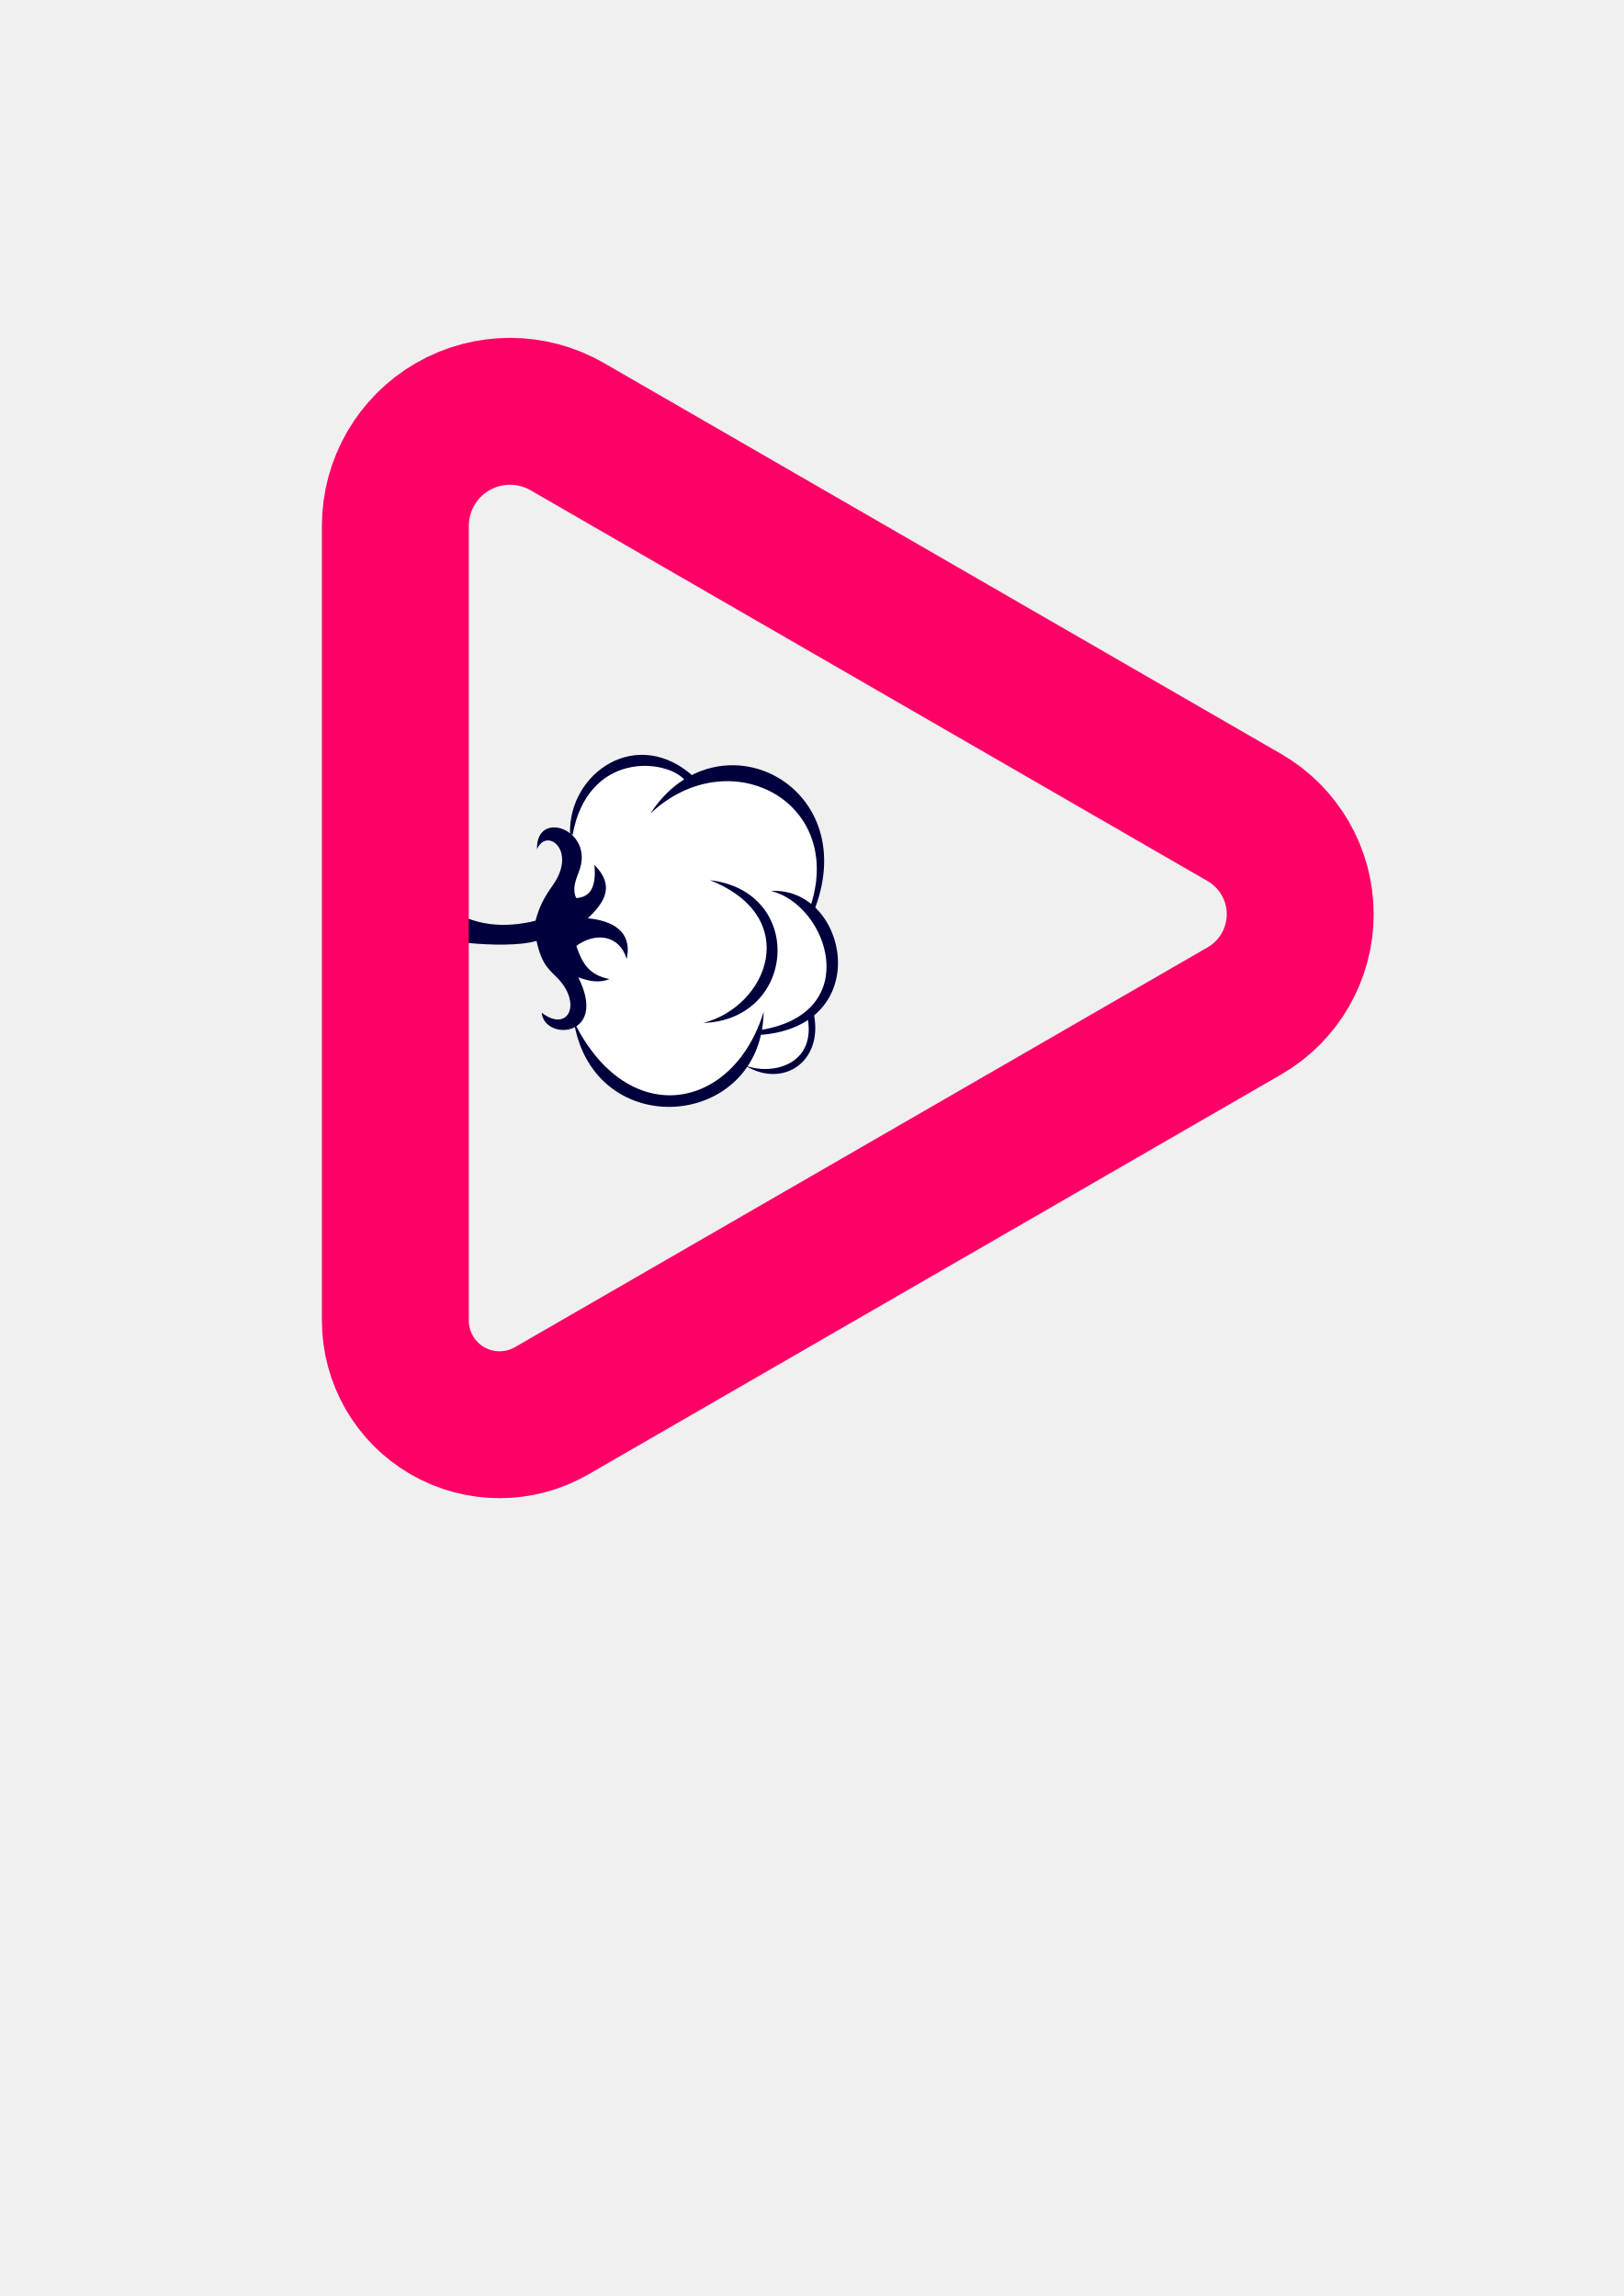
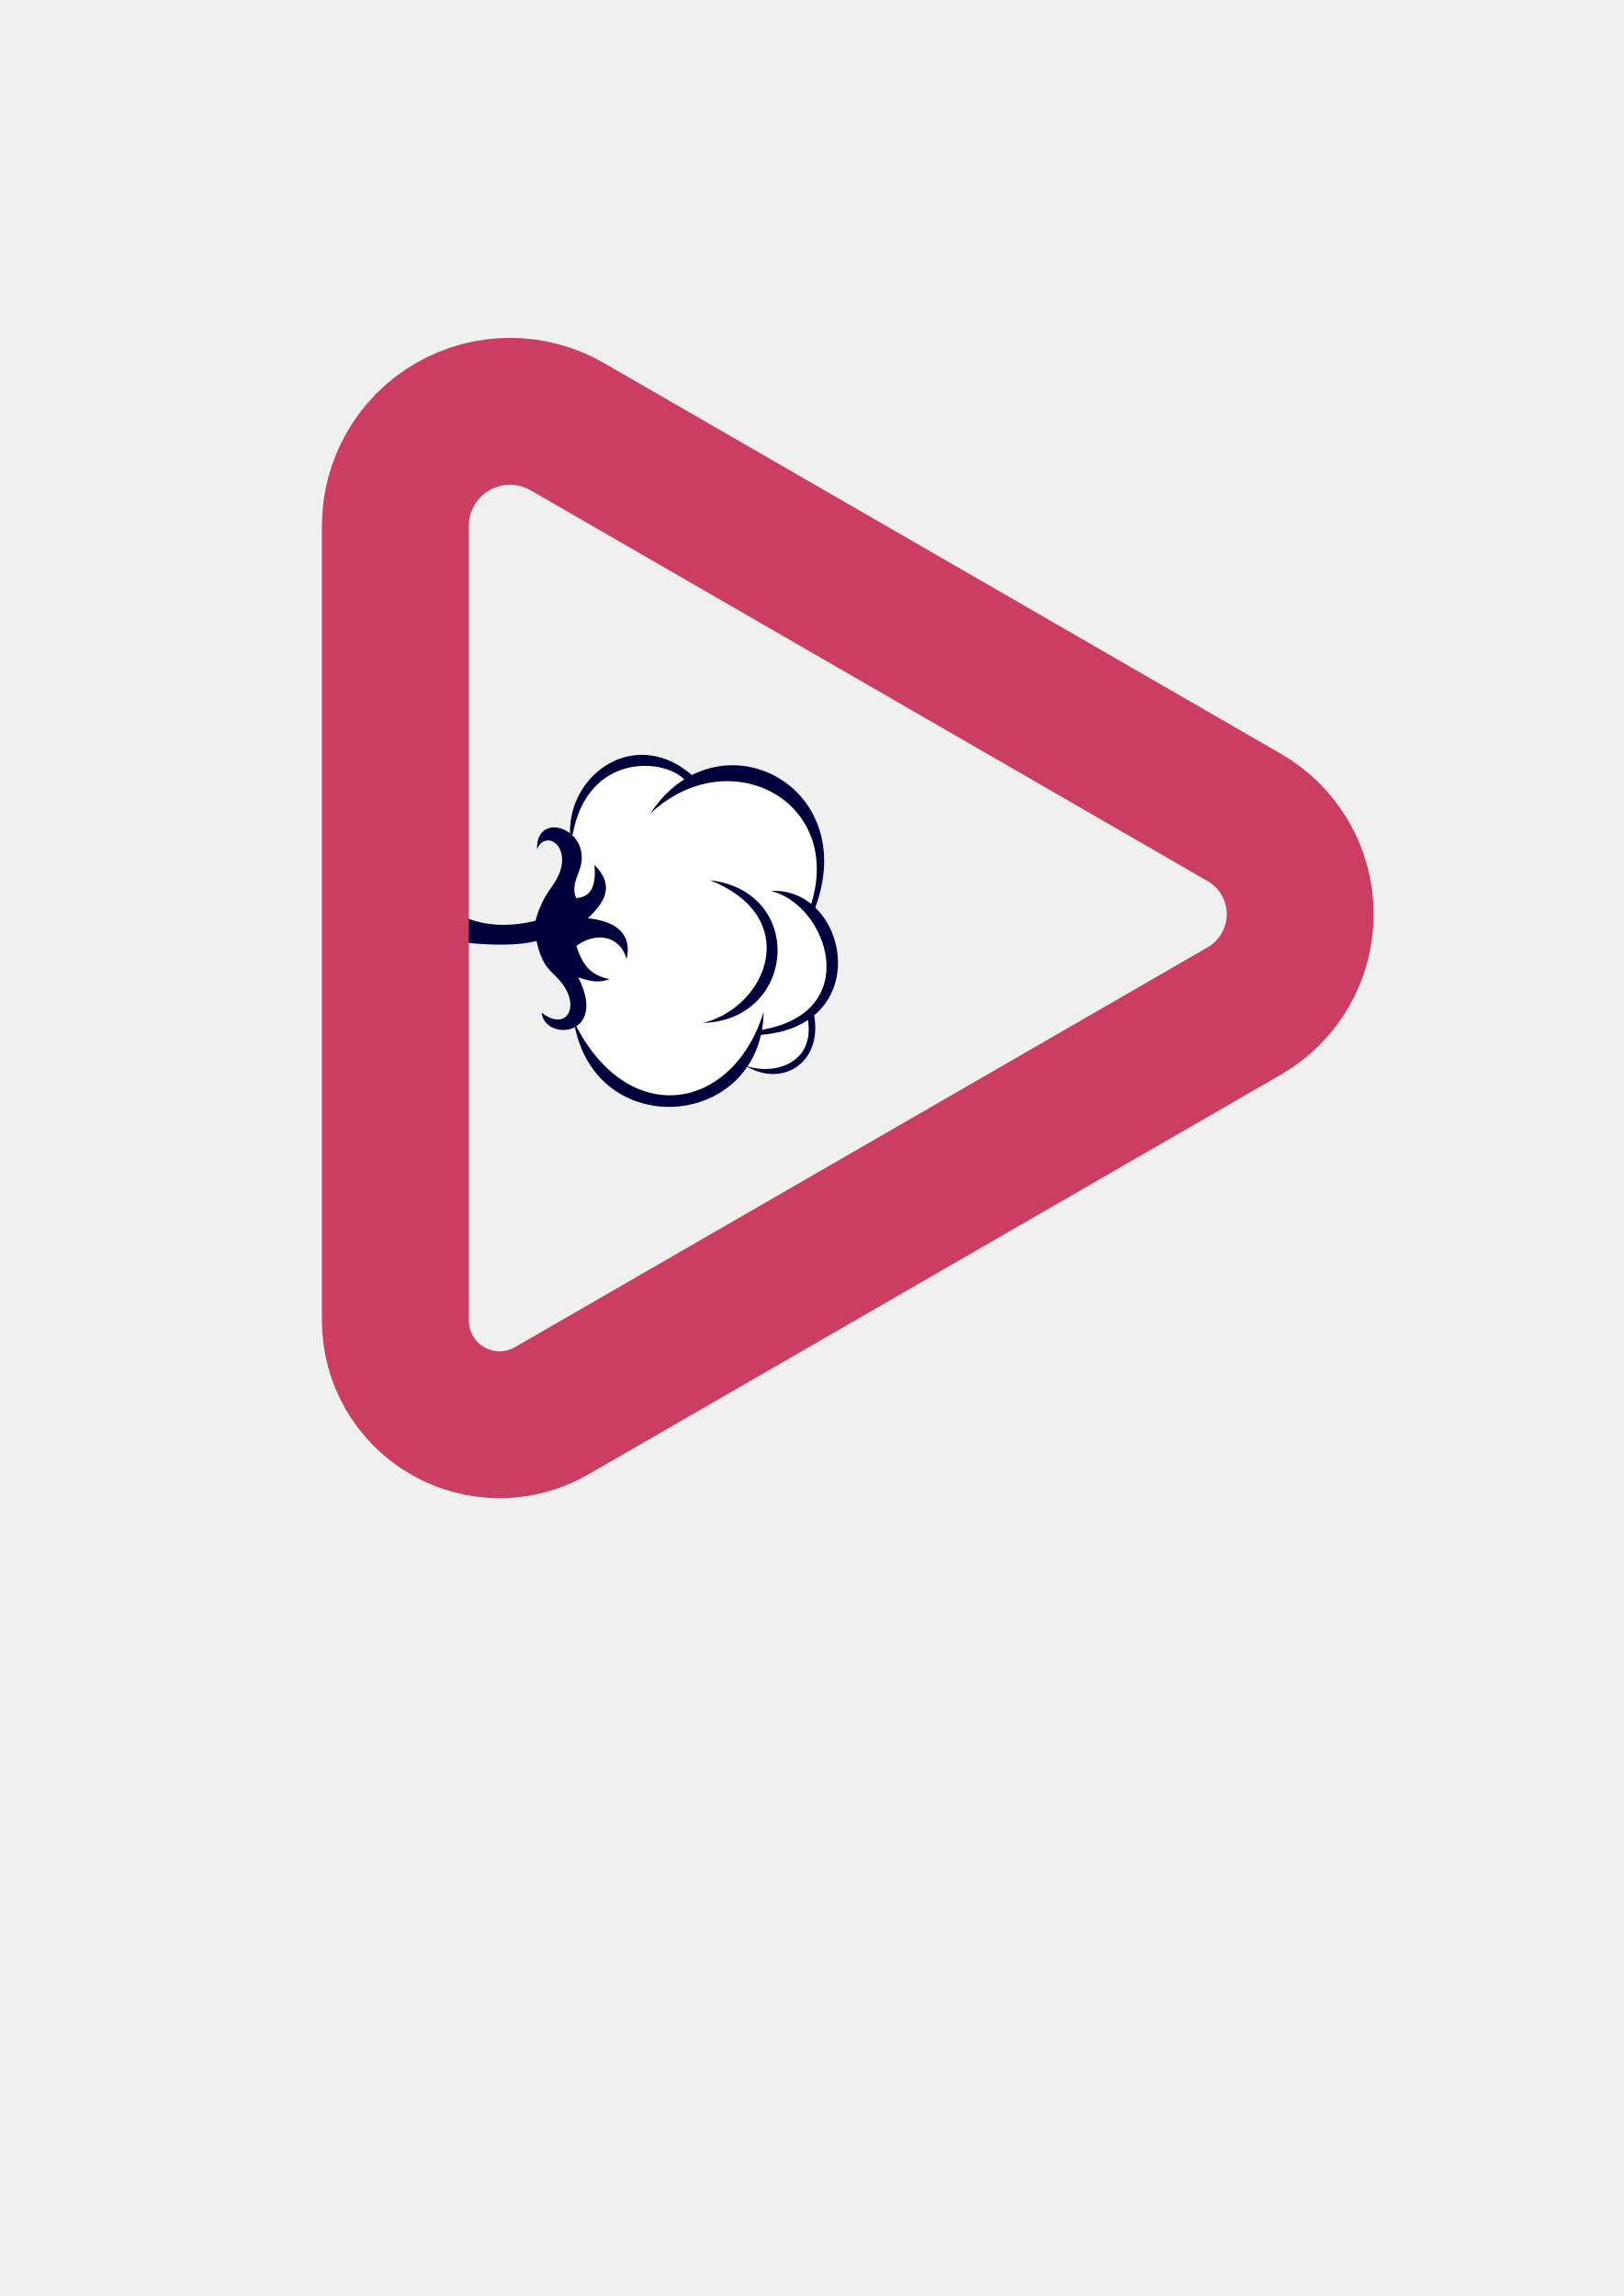
<svg xmlns="http://www.w3.org/2000/svg" width="210mm" height="297mm" viewBox="0 0 210 297" version="1.1" id="svg1" xml:space="preserve">
  <defs id="defs1" />
  <path style="fill:#ffffff;fill-opacity:1;stroke:none;stroke-opacity:1;stroke-width:0.19;stroke-linecap:round;stroke-linejoin:miter;stroke-dasharray:none;paint-order:fill markers stroke" d="m 74.325,107.741 c -0.821,7.747 -0.473,16.143 0.261,24.753 3.33,13.007 16.372,11.879 22.017,5.407 5.378,1.942 9.35,-1.368 8.208,-6.188 4.663,-5.344 3.756,-10.01 0.261,-14.135 5.321,-17.481 -11.469,-20.508 -15.634,-16.741 -5.862,-5.823 -14.642,-2.626 -15.112,6.905 z" id="path9" />
  <g id="layer1">
    <g id="g8" style="fill:#00003c;fill-opacity:1;stroke:none;stroke-opacity:1" transform="translate(68.47571,4.914121)">
      <path style="fill:#00003c;fill-opacity:1;stroke:none;stroke-width:0.2;stroke-linecap:round;stroke-linejoin:miter;stroke-dasharray:none;stroke-opacity:1;paint-order:fill markers stroke" d="m -8.077,113.856 0.065,3.2 c 2.928,0.298 6.814,0.376 8.924,-0.261 0.738,3.377 1.819,3.793 2.943,5.054 2.887,3.24 1.077,6.802 -2.275,4.239 0.388,3.725 8.647,3.162 4.731,-4.576 1.293,0.431 2.53,0.812 4.04,0.229 -2.601,-0.545 -3.473,-1.912 -4.293,-4.294 2.496,-1.833 5.603,-1.426 6.514,1.694 0.645,-2.822 -0.818,-4.851 -5.016,-5.276 2.122,-2.026 3.577,-4.151 0.847,-6.905 0.3,3.178 -0.749,4.179 -2.345,4.299 -0.565,-1.15 -0.088,-2.296 0.374,-3.521 2.001,-5.302 -5.594,-8.065 -5.455,-2.798 1.22,-2.892 5.225,0.112 2.062,4.628 -0.745,1.064 -1.653,2.338 -2.257,4.622 -3.119,0.767 -6.107,0.739 -8.859,-0.334 z" id="path2" />
      <path style="fill:#00003c;fill-opacity:1;stroke:none;stroke-width:0.2;stroke-linecap:round;stroke-linejoin:miter;stroke-dasharray:none;stroke-opacity:1;paint-order:fill markers stroke" d="M 5.251,102.9 C 5.036,95.07 13.972,88.812 21.372,95.668 l -1.244,0.368 C 17.786,93.24 7.594,92.152 5.573,103.084 Z" id="path3" />
      <path style="fill:#00003c;fill-opacity:1;stroke:none;stroke-width:0.2;stroke-linecap:round;stroke-linejoin:miter;stroke-dasharray:none;stroke-opacity:1;paint-order:fill markers stroke" d="m 15.638,100.32 c 10.105,-9.478 25.064,-1.697 20.772,11.792 l 0.507,0.507 C 43.025,96.447 24.23,87.181 15.638,100.32 Z" id="path4" />
      <path style="fill:#00003c;fill-opacity:1;stroke:none;stroke-width:0.2;stroke-linecap:round;stroke-linejoin:miter;stroke-dasharray:none;stroke-opacity:1;paint-order:fill markers stroke" d="m 31.252,110.339 c 9.905,-0.572 13.58,17.467 -1.388,18.619 l 0.092,-0.645 c 13.362,-2.238 8.65,-16.16 1.296,-17.975 z" id="path5" />
      <path style="fill:#00003c;fill-opacity:1;stroke:none;stroke-width:0.2;stroke-linecap:round;stroke-linejoin:miter;stroke-dasharray:none;stroke-opacity:1;paint-order:fill markers stroke" d="m 23.353,108.946 c 12.001,4.771 7.488,16.318 -0.879,18.467 12.088,-0.424 13.214,-17.009 0.879,-18.467 z" id="path6" />
      <path style="fill:#00003c;fill-opacity:1;stroke:none;stroke-width:0.2;stroke-linecap:round;stroke-linejoin:miter;stroke-dasharray:none;stroke-opacity:1;paint-order:fill markers stroke" d="m 36.814,126.402 -0.818,0.472 c 1.028,5.866 -4.514,7.386 -8.107,6.034 4.788,2.98 10.06,-0.344 8.924,-6.506 z" id="path7" />
      <path style="fill:#00003c;fill-opacity:1;stroke:none;stroke-width:0.2;stroke-linecap:round;stroke-linejoin:miter;stroke-dasharray:none;stroke-opacity:1;paint-order:fill markers stroke" d="m 5.749,127.234 c 2.571,15.786 24.306,13.983 24.541,-1.27 -3.896,12.799 -17.547,15.448 -24.541,1.27 z" id="path8" />
    </g>
-     <path style="fill:none;stroke:#ff0066;stroke-width:16.861;stroke-linecap:round;stroke-linejoin:round;stroke-dasharray:none;stroke-opacity:1;paint-order:fill markers stroke" id="path1" d="m 81.808,51.262 38.603,22.287 39.108,22.579 a 12.819,12.819 90 0 1 0,22.204 l -39.108,22.579 -40.391,23.32 A 11.963,11.963 30 0 1 62.074,153.87 l 0,-46.64 0,-44.574 A 13.156,13.156 150 0 1 81.808,51.262 Z" transform="matrix(1.126851,0,0,1.126851,-18.81629,-2.574318)" />
+     <path style="fill:none;stroke:#cb3e62;stroke-width:16.861;stroke-linecap:round;stroke-linejoin:round;stroke-dasharray:none;stroke-opacity:1;paint-order:fill markers stroke" id="path1" d="m 81.808,51.262 38.603,22.287 39.108,22.579 a 12.819,12.819 90 0 1 0,22.204 l -39.108,22.579 -40.391,23.32 A 11.963,11.963 30 0 1 62.074,153.87 l 0,-46.64 0,-44.574 A 13.156,13.156 150 0 1 81.808,51.262 Z" transform="matrix(1.126851,0,0,1.126851,-18.81629,-2.574318)" />
+     <g id="g17" style="fill:#ffffff;fill-opacity:1;stroke:none;stroke-opacity:1" transform="translate(-116.8729,4.177149)">
+       <path style="fill:#ffffff;fill-opacity:1;stroke:none;stroke-width:0.2;stroke-linecap:round;stroke-linejoin:miter;stroke-dasharray:none;stroke-opacity:1;paint-order:fill markers stroke" d="m -8.077,113.856 0.065,3.2 c 2.928,0.298 6.814,0.376 8.924,-0.261 0.738,3.377 1.819,3.793 2.943,5.054 2.887,3.24 1.077,6.802 -2.275,4.239 0.388,3.725 8.647,3.162 4.731,-4.576 1.293,0.431 2.53,0.812 4.04,0.229 -2.601,-0.545 -3.473,-1.912 -4.293,-4.294 2.496,-1.833 5.603,-1.426 6.514,1.694 0.645,-2.822 -0.818,-4.851 -5.016,-5.276 2.122,-2.026 3.577,-4.151 0.847,-6.905 0.3,3.178 -0.749,4.179 -2.345,4.299 -0.565,-1.15 -0.088,-2.296 0.374,-3.521 2.001,-5.302 -5.594,-8.065 -5.455,-2.798 1.22,-2.892 5.225,0.112 2.062,4.628 -0.745,1.064 -1.653,2.338 -2.257,4.622 -3.119,0.767 -6.107,0.739 -8.859,-0.334 z" id="path11" />
+       <path style="fill:#ffffff;fill-opacity:1;stroke:none;stroke-width:0.2;stroke-linecap:round;stroke-linejoin:miter;stroke-dasharray:none;stroke-opacity:1;paint-order:fill markers stroke" d="M 5.251,102.9 C 5.036,95.07 13.972,88.812 21.372,95.668 l -1.244,0.368 C 17.786,93.24 7.594,92.152 5.573,103.084 Z" id="path12" />
+       <path style="fill:#ffffff;fill-opacity:1;stroke:none;stroke-width:0.2;stroke-linecap:round;stroke-linejoin:miter;stroke-dasharray:none;stroke-opacity:1;paint-order:fill markers stroke" d="m 15.638,100.32 c 10.105,-9.478 25.064,-1.697 20.772,11.792 l 0.507,0.507 C 43.025,96.447 24.23,87.181 15.638,100.32 Z" id="path13" />
+       <path style="fill:#ffffff;fill-opacity:1;stroke:none;stroke-width:0.2;stroke-linecap:round;stroke-linejoin:miter;stroke-dasharray:none;stroke-opacity:1;paint-order:fill markers stroke" d="m 31.252,110.339 c 9.905,-0.572 13.58,17.467 -1.388,18.619 l 0.092,-0.645 c 13.362,-2.238 8.65,-16.16 1.296,-17.975 z" id="path14" />
+       <path style="fill:#ffffff;fill-opacity:1;stroke:none;stroke-width:0.2;stroke-linecap:round;stroke-linejoin:miter;stroke-dasharray:none;stroke-opacity:1;paint-order:fill markers stroke" d="m 23.353,108.946 c 12.001,4.771 7.488,16.318 -0.879,18.467 12.088,-0.424 13.214,-17.009 0.879,-18.467 z" id="path15" />
+       <path style="fill:#ffffff;fill-opacity:1;stroke:none;stroke-width:0.2;stroke-linecap:round;stroke-linejoin:miter;stroke-dasharray:none;stroke-opacity:1;paint-order:fill markers stroke" d="m 36.814,126.402 -0.818,0.472 c 1.028,5.866 -4.514,7.386 -8.107,6.034 4.788,2.98 10.06,-0.344 8.924,-6.506 z" id="path16" />
+       <path style="fill:#ffffff;fill-opacity:1;stroke:none;stroke-width:0.2;stroke-linecap:round;stroke-linejoin:miter;stroke-dasharray:none;stroke-opacity:1;paint-order:fill markers stroke" d="m 5.749,127.234 c 2.571,15.786 24.306,13.983 24.541,-1.27 -3.896,12.799 -17.547,15.448 -24.541,1.27 z" id="path17" />
+     </g>
+     <path style="fill:none;stroke:#ffffff;stroke-width:16.861;stroke-linecap:round;stroke-linejoin:round;stroke-dasharray:none;stroke-opacity:1;paint-order:fill markers stroke" id="path18" d="m 81.808,51.262 38.603,22.287 39.108,22.579 a 12.819,12.819 90 0 1 0,22.204 l -39.108,22.579 -40.391,23.32 A 11.963,11.963 30 0 1 62.074,153.87 l 0,-46.64 0,-44.574 A 13.156,13.156 150 0 1 81.808,51.262 Z" transform="matrix(1.126851,0,0,1.126851,-204.1649,-3.311291)" />
  </g>
+   <path style="fill:#ffffff;fill-opacity:1;stroke:none;stroke-width:0.19;stroke-linecap:round;stroke-linejoin:miter;stroke-dasharray:none;stroke-opacity:1;paint-order:fill markers stroke" d="m -111.024,107.004 c -0.821,7.747 -0.473,16.143 0.261,24.753 3.33,13.007 16.372,11.879 22.017,5.407 5.378,1.942 9.35,-1.368 8.208,-6.188 4.663,-5.344 3.756,-10.01 0.261,-14.135 5.321,-17.481 -11.469,-20.508 -15.634,-16.741 -5.862,-5.823 -14.642,-2.626 -15.112,6.905 z" id="path10" />
</svg>
